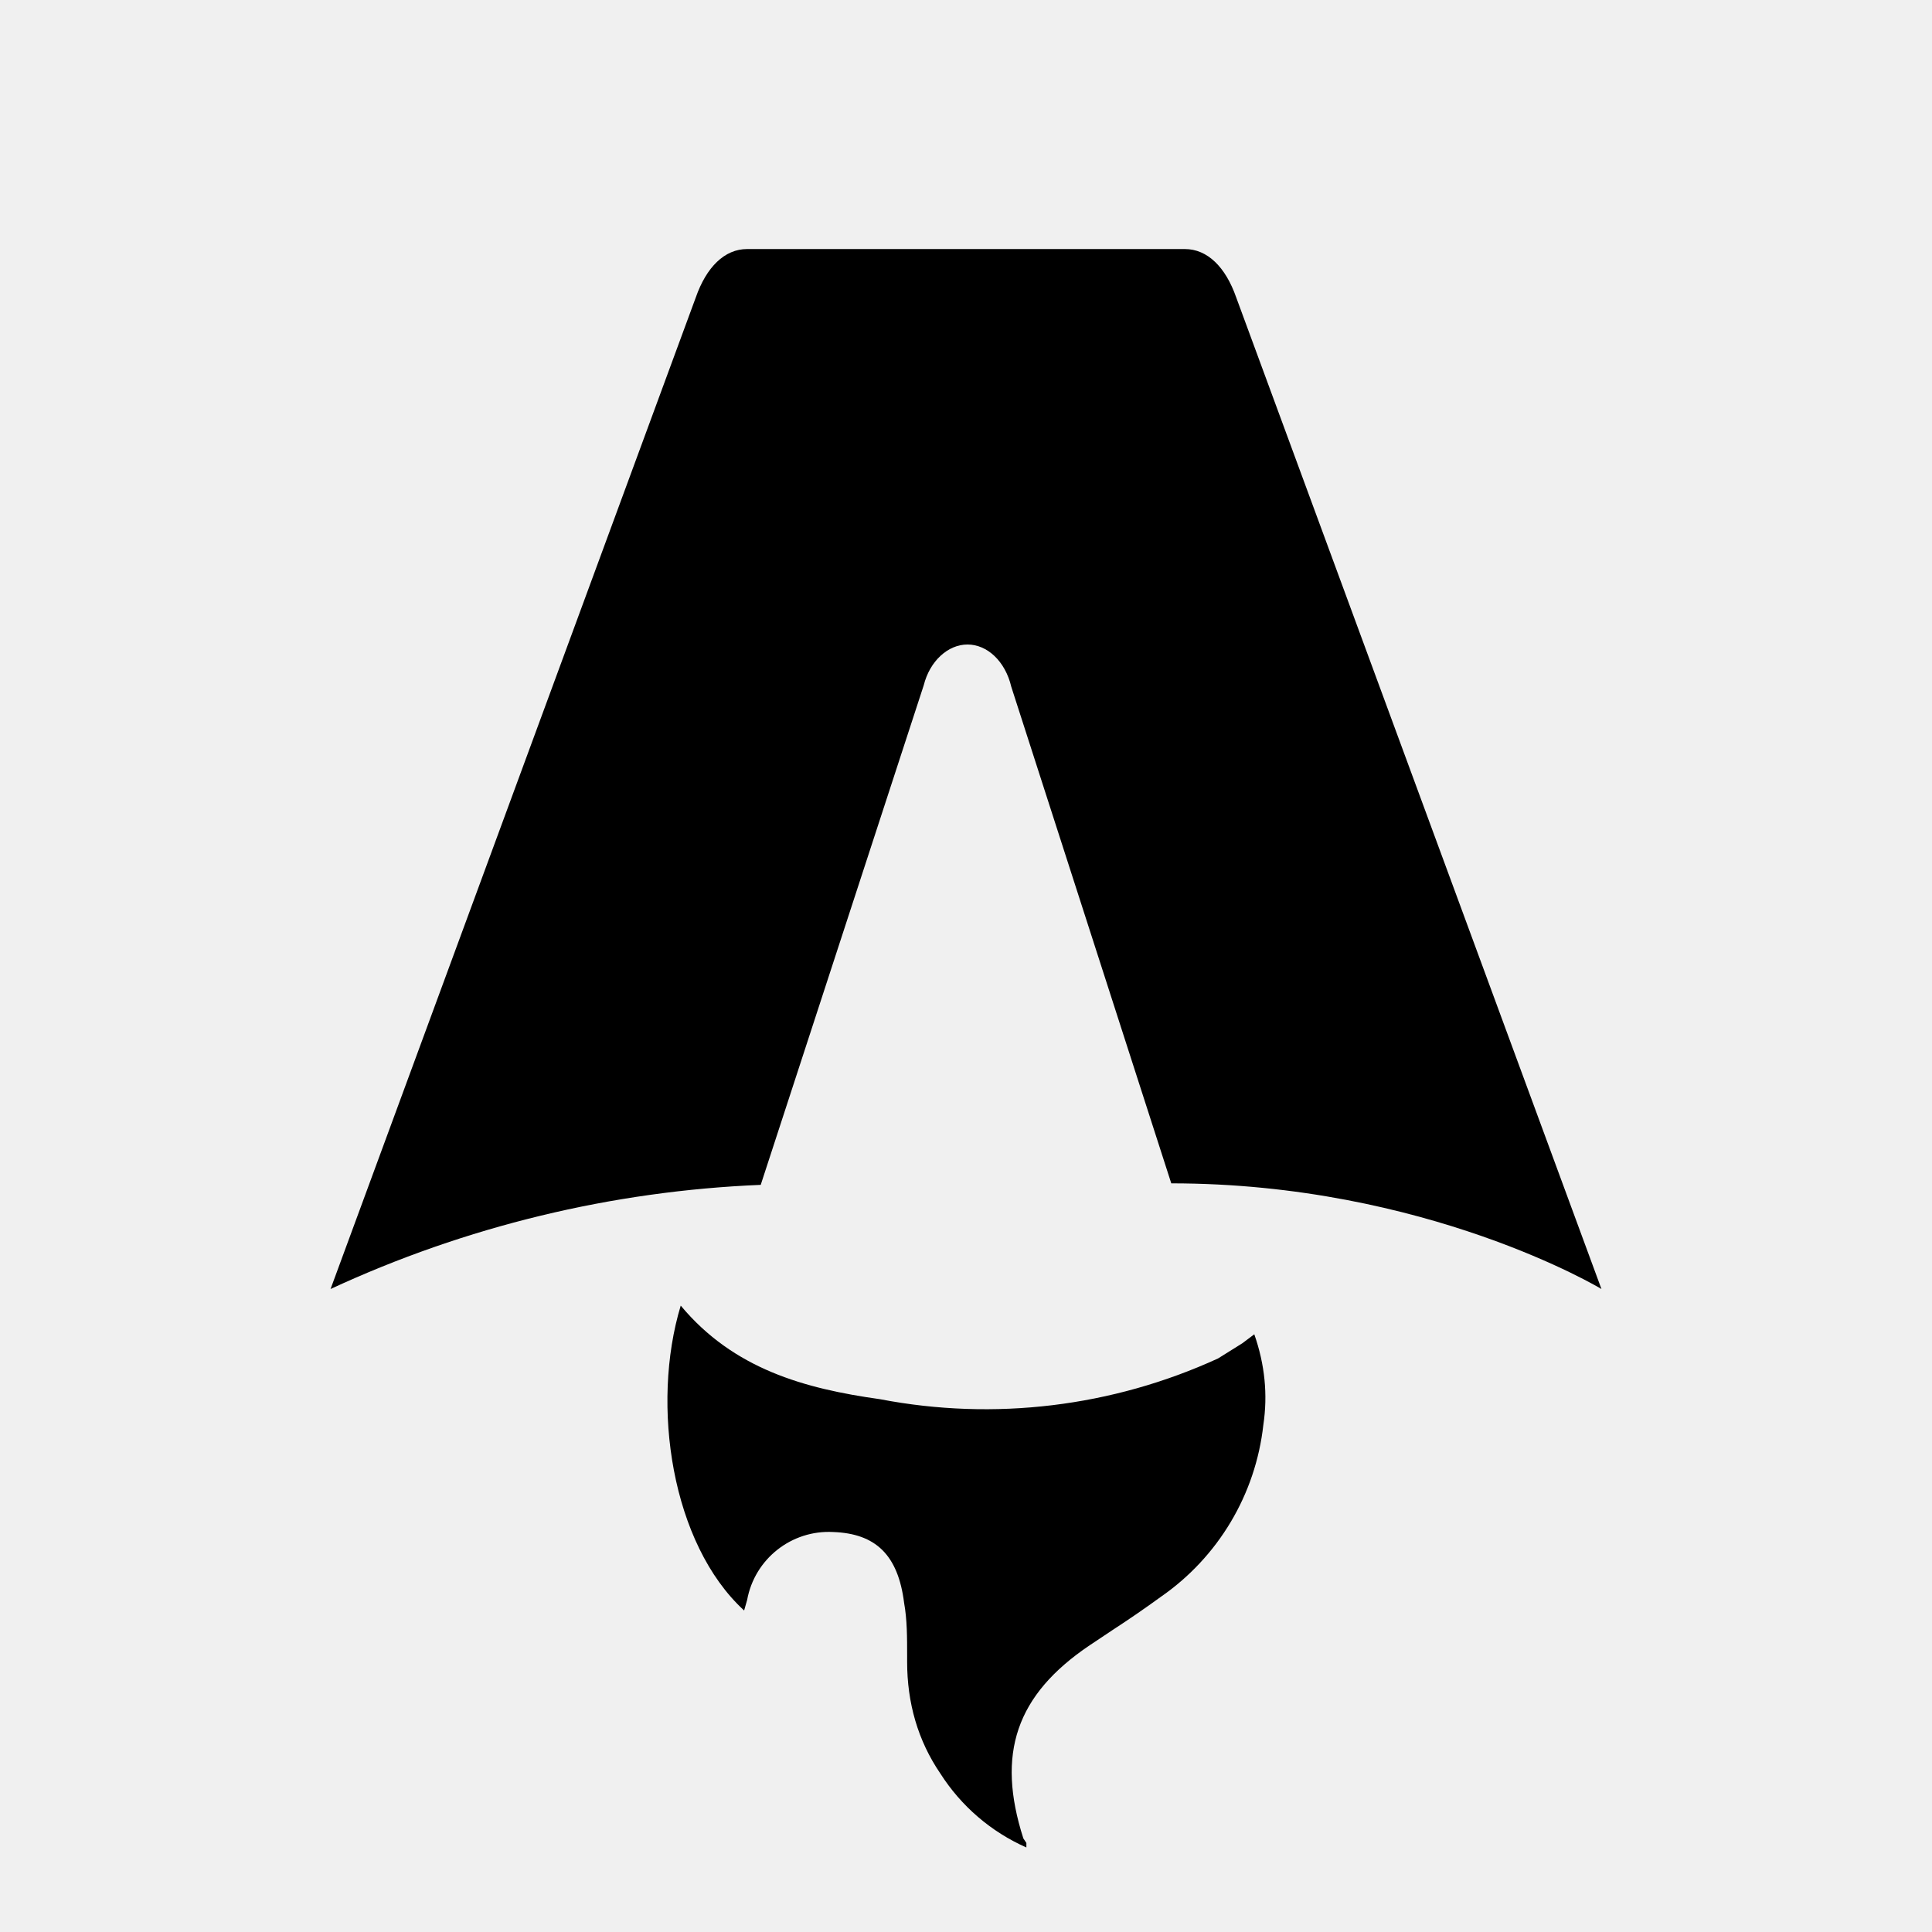
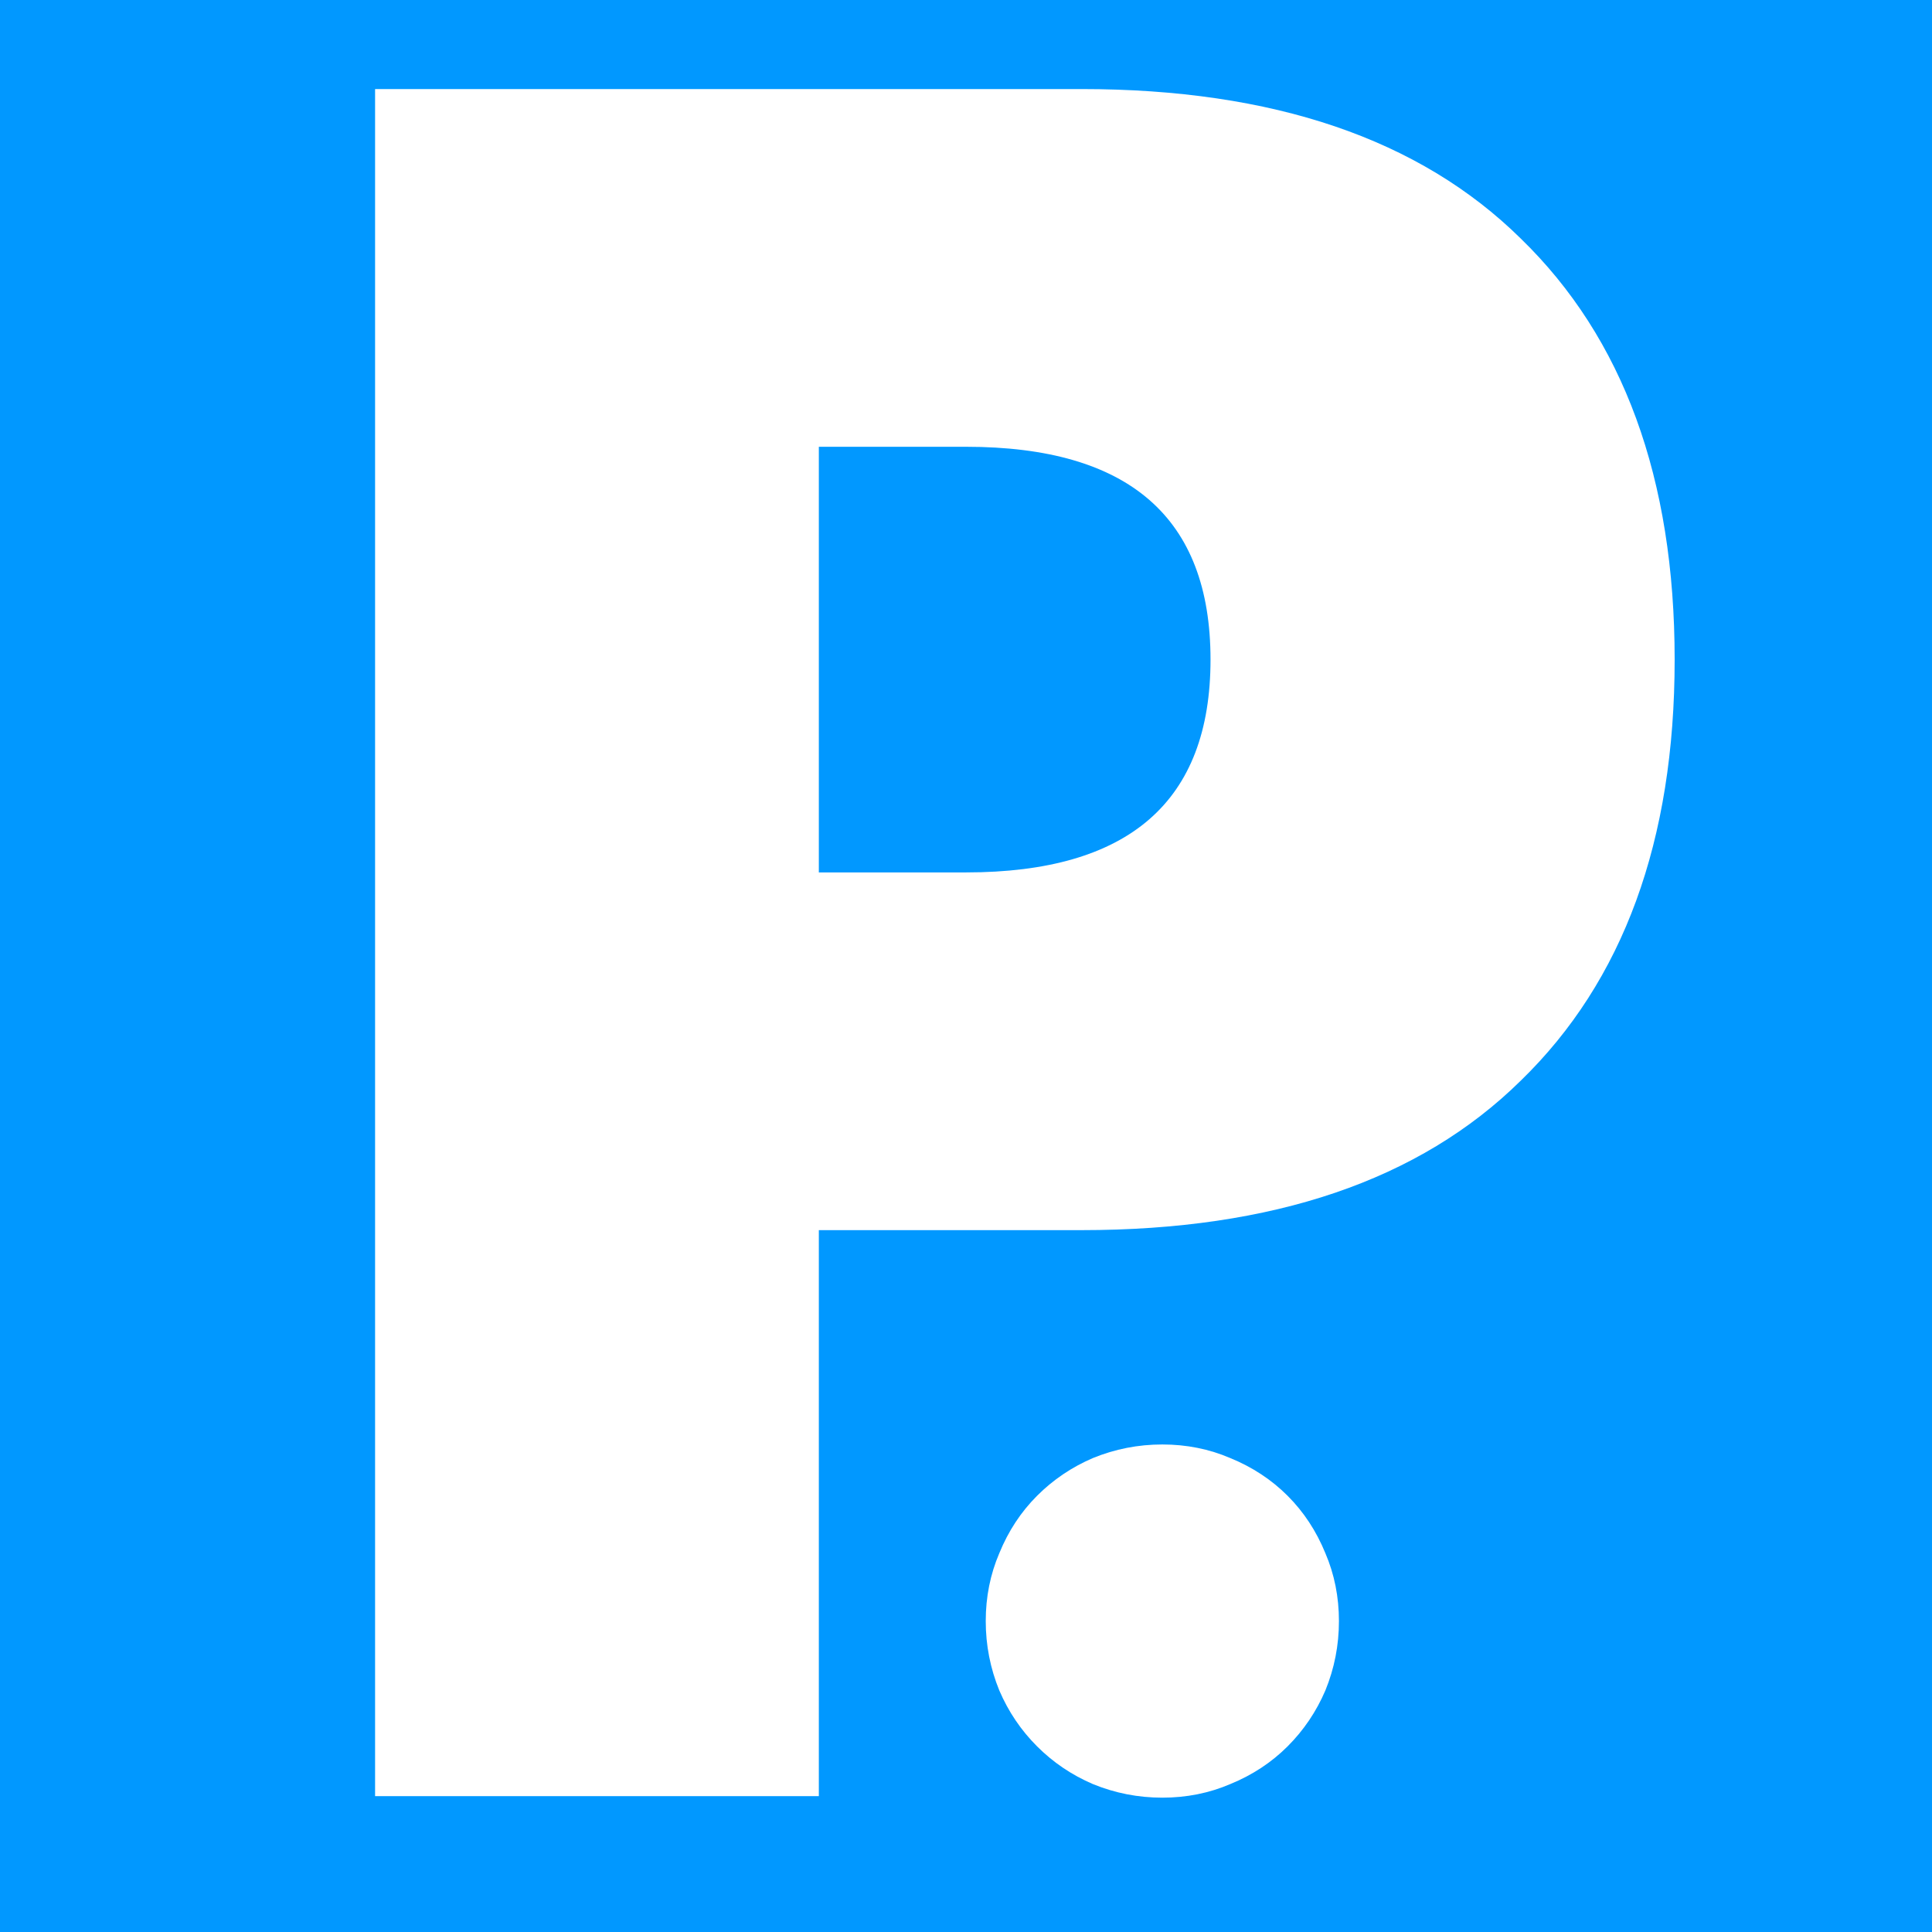
- <svg xmlns="http://www.w3.org/2000/svg" fill="none" viewBox="0 0 128 128">
-   <path d="M50.4 78.5a75.1 75.1 0 0 0-28.5 6.9l24.2-65.7c.7-2 1.9-3.2 3.4-3.2h29c1.5 0 2.7 1.2 3.4 3.2l24.2 65.7s-11.6-7-28.5-7L67 45.5c-.4-1.7-1.6-2.8-2.9-2.8-1.3 0-2.5 1.1-2.9 2.7L50.4 78.5Zm-1.1 28.2Zm-4.2-20.2c-2 6.6-.6 15.8 4.2 20.2a17.5 17.5 0 0 1 .2-.7 5.5 5.5 0 0 1 5.7-4.5c2.8.1 4.3 1.5 4.7 4.7.2 1.1.2 2.3.2 3.5v.4c0 2.7.7 5.2 2.2 7.4a13 13 0 0 0 5.7 4.9v-.3l-.2-.3c-1.8-5.6-.5-9.5 4.4-12.8l1.5-1a73 73 0 0 0 3.2-2.2 16 16 0 0 0 6.8-11.4c.3-2 .1-4-.6-6l-.8.6-1.6 1a37 37 0 0 1-22.4 2.7c-5-.7-9.7-2-13.2-6.2Z" />
-   <style>
-         path { fill: #000; }
-         @media (prefers-color-scheme: dark) {
-             path { fill: #FFF; }
-         }
-     </style>
+ <svg xmlns="http://www.w3.org/2000/svg" width="128" height="128" viewBox="0 0 128 128" fill="none">
+   <g clip-path="url(#clip0_27_18)">
+     <rect width="128" height="128" fill="#0198FF" />
+     <path d="M54.25 57.8H64C74.8 57.8 80.2 53.1 80.2 43.7C80.2 34.3 74.8 29.6 64 29.6H54.25V57.8ZM54.25 119H24.85V5.9H71.65C84.35 5.9 94.05 9.2 100.75 15.8C107.55 22.4 110.95 31.7 110.95 43.7C110.95 55.7 107.55 65 100.75 71.6C94.05 78.2 84.35 81.5 71.65 81.5H54.25V119Z" fill="white" />
+     <path d="M65.308 107.4C65.308 105.8 65.608 104.3 66.208 102.9C66.808 101.433 67.641 100.167 68.708 99.1C69.775 98.033 71.008 97.2 72.408 96.6C73.874 96 75.408 95.7 77.008 95.7C78.608 95.7 80.108 96 81.508 96.6C82.975 97.2 84.241 98.033 85.308 99.1C86.374 100.167 87.208 101.433 87.808 102.9C88.408 104.3 88.708 105.8 88.708 107.4C88.708 109 88.408 110.533 87.808 112C87.208 113.4 86.374 114.633 85.308 115.7C84.241 116.767 82.975 117.6 81.508 118.2C80.108 118.8 78.608 119.1 77.008 119.1C75.408 119.1 73.874 118.8 72.408 118.2C71.008 117.6 69.775 116.767 68.708 115.7C67.641 114.633 66.808 113.4 66.208 112C65.608 110.533 65.308 109 65.308 107.4Z" fill="white" />
+   </g>
+   <defs>
+     <clipPath id="clip0_27_18">
+       <rect width="128" height="128" fill="white" />
+     </clipPath>
+   </defs>
</svg>
